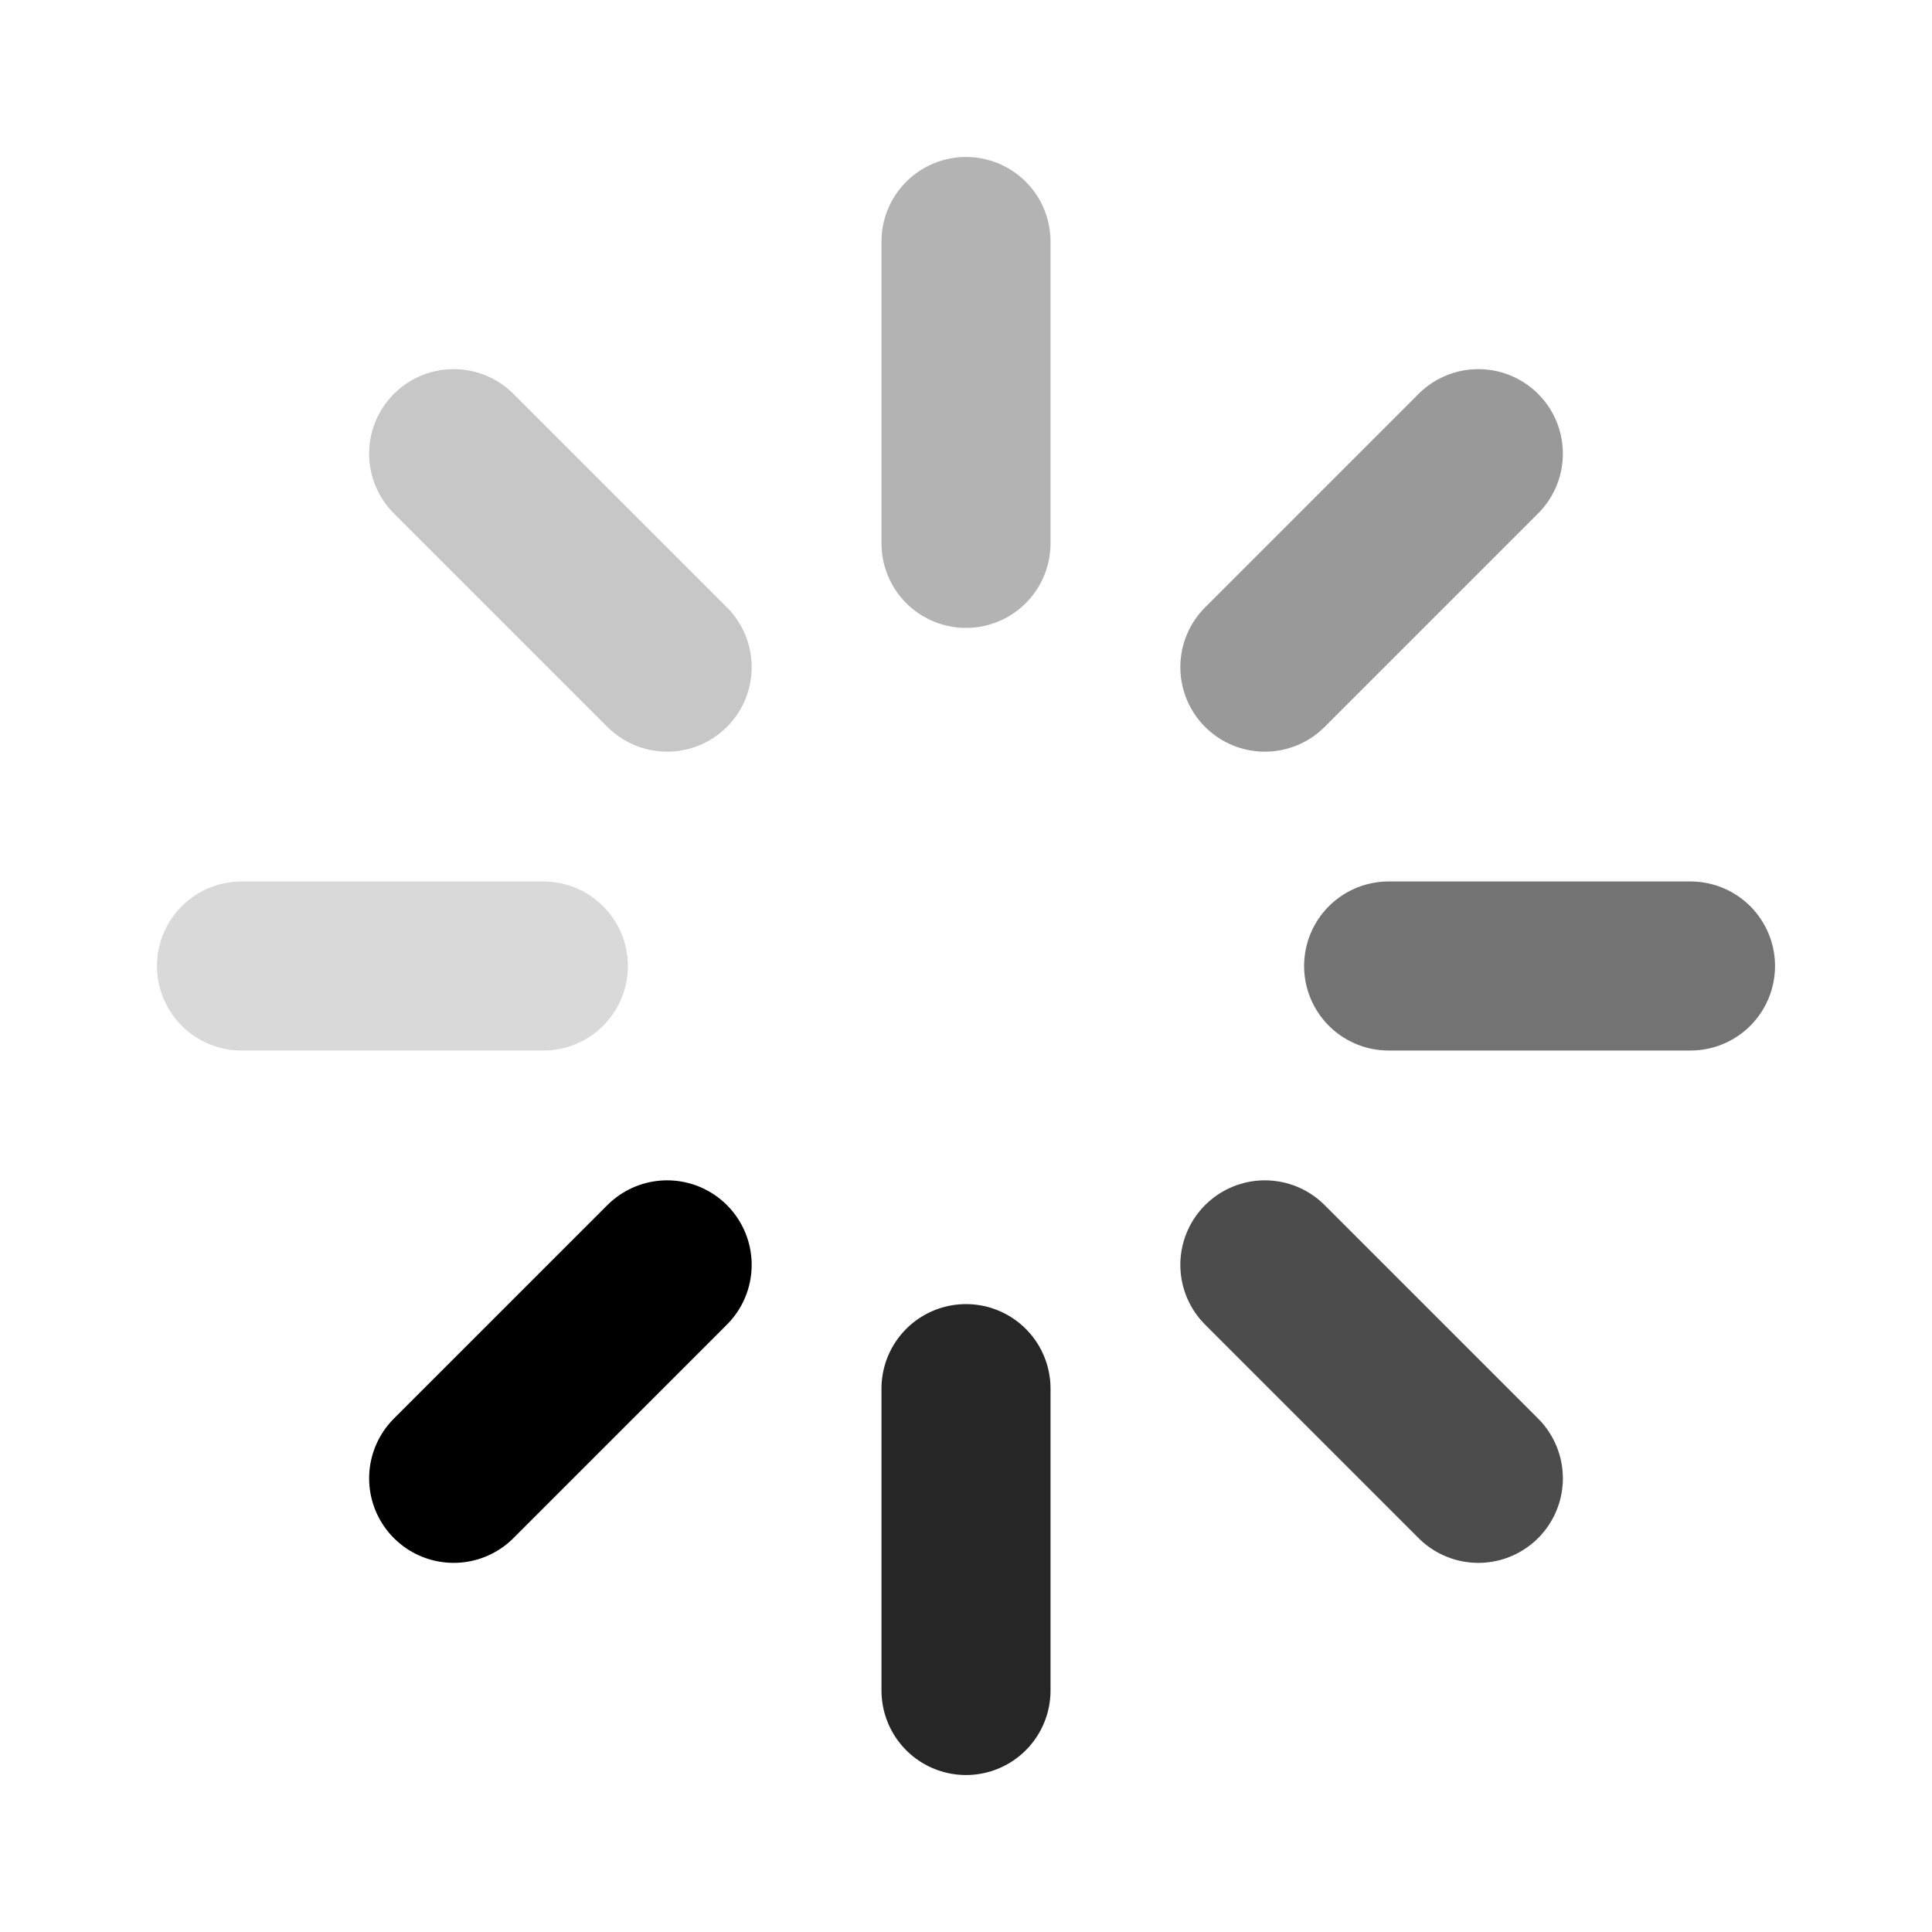
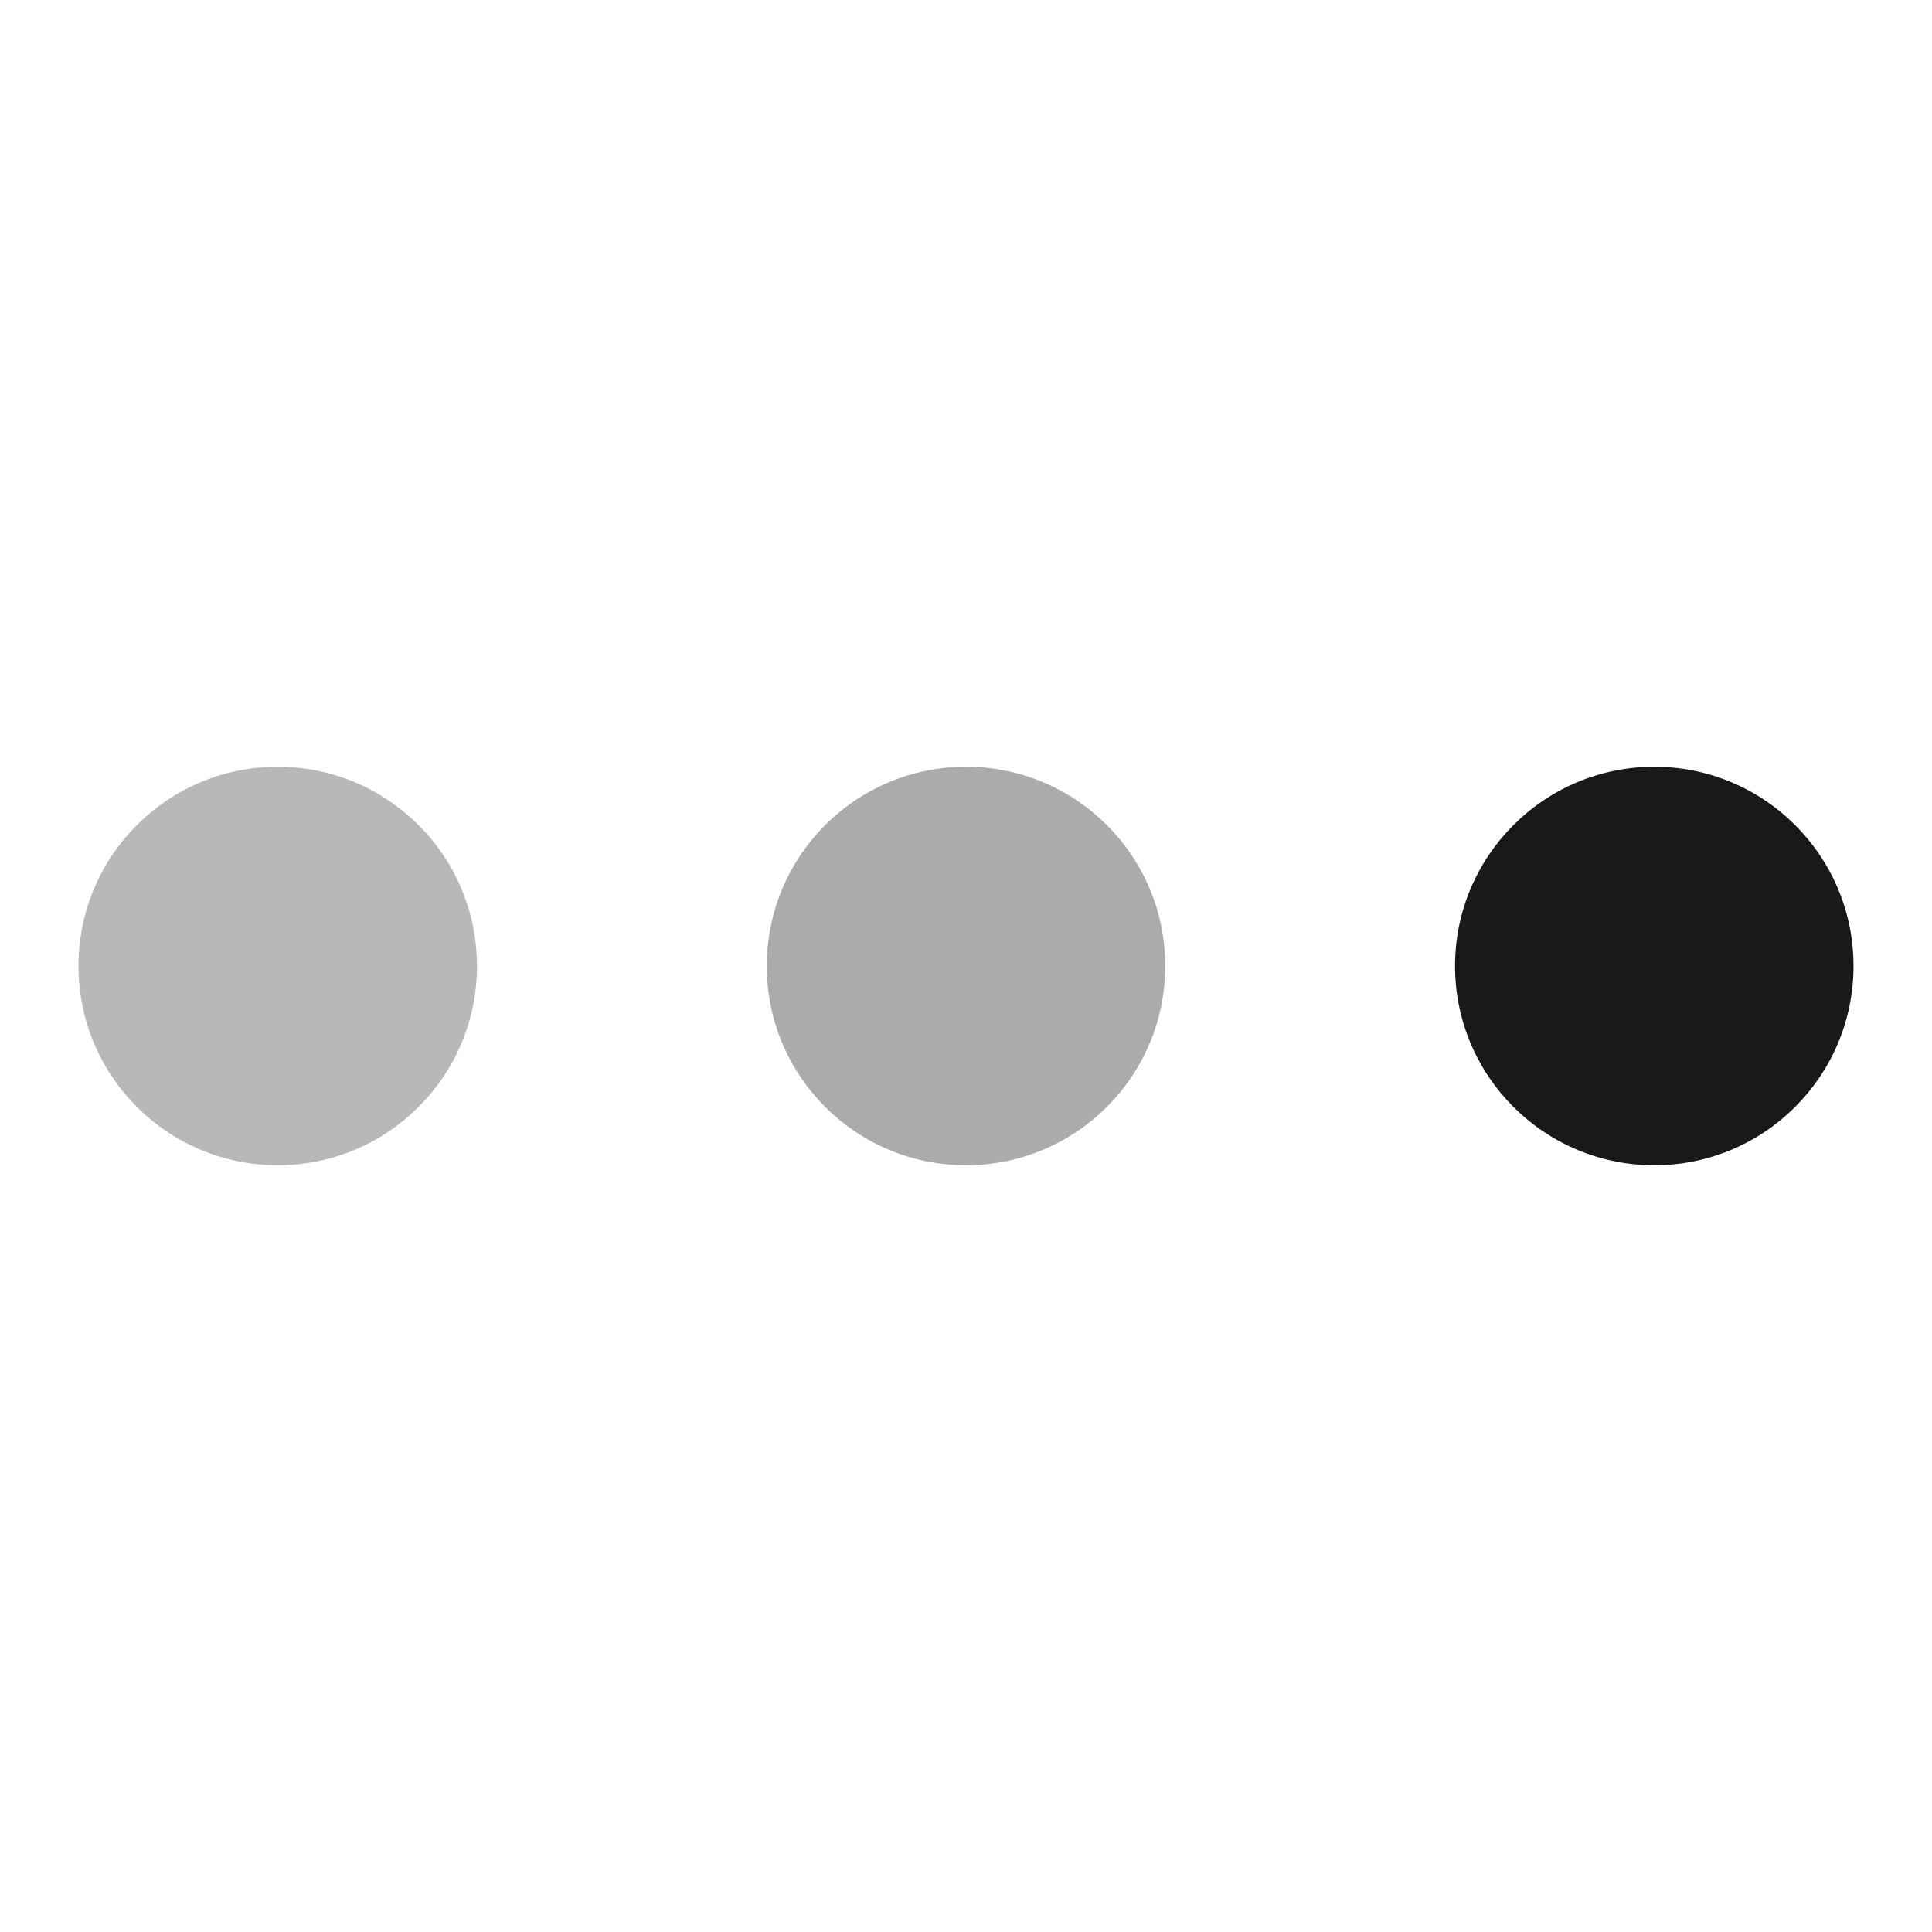
- <svg xmlns="http://www.w3.org/2000/svg" width="16" height="16" viewBox="0 0 16 16" fill="none" stroke="currentColor" stroke-width="1.4" stroke-linecap="round">
-   <path d="M 8.000 4.500 L 8.000 2.000" opacity="0.3" />
-   <path d="M 10.475 5.525 L 12.243 3.757" opacity="0.4" />
-   <path d="M 11.500 8.000 L 14.000 8.000" opacity="0.55" />
-   <path d="M 10.475 10.475 L 12.243 12.243" opacity="0.7" />
-   <path d="M 8.000 11.500 L 8.000 14.000" opacity="0.85" />
-   <path d="M 5.525 10.475 L 3.757 12.243" opacity="1" />
-   <path d="M 4.500 8.000 L 2.000 8.000" opacity="0.15" />
-   <path d="M 5.525 5.525 L 3.757 3.757" opacity="0.22" />
+ <svg xmlns="http://www.w3.org/2000/svg" width="16" height="16" viewBox="0 0 16 16" fill="currentColor">
+   <circle cx="2.3" cy="8" r="1.65" opacity="0.28" />
+   <circle cx="8.0" cy="8" r="1.65" opacity="0.33" />
+   <circle cx="13.7" cy="8" r="1.65" opacity="0.90" />
</svg>
